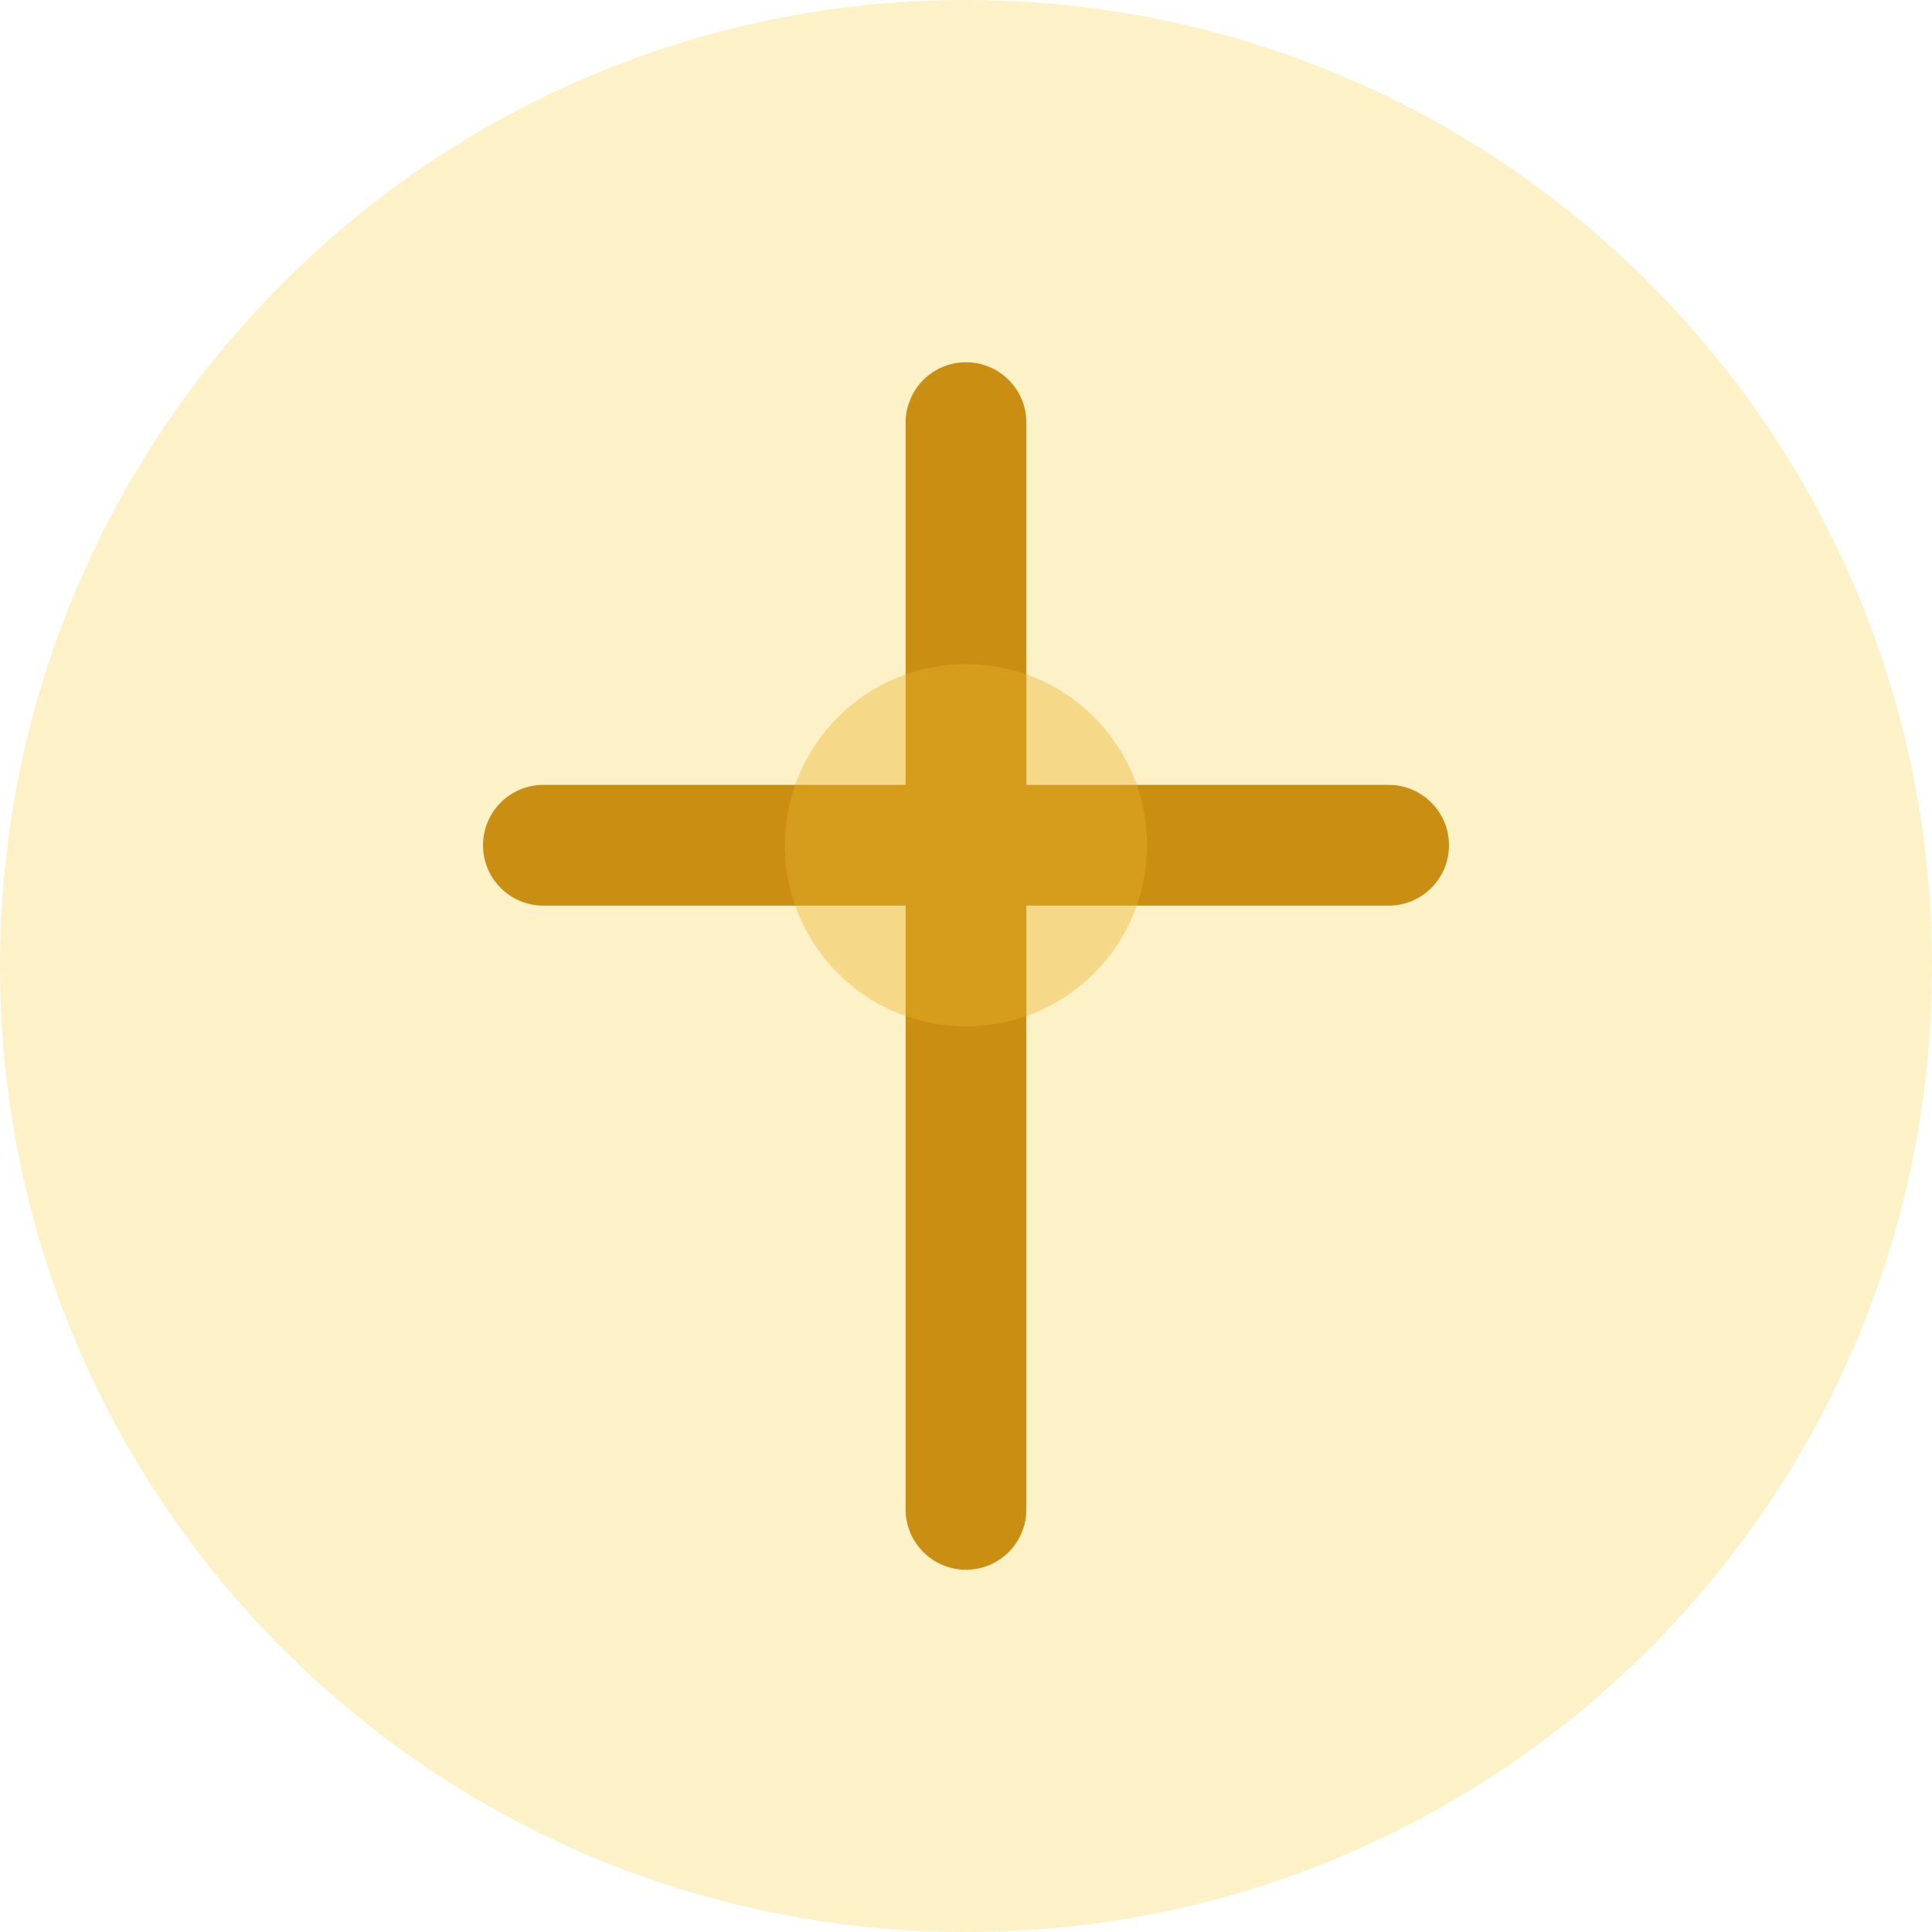
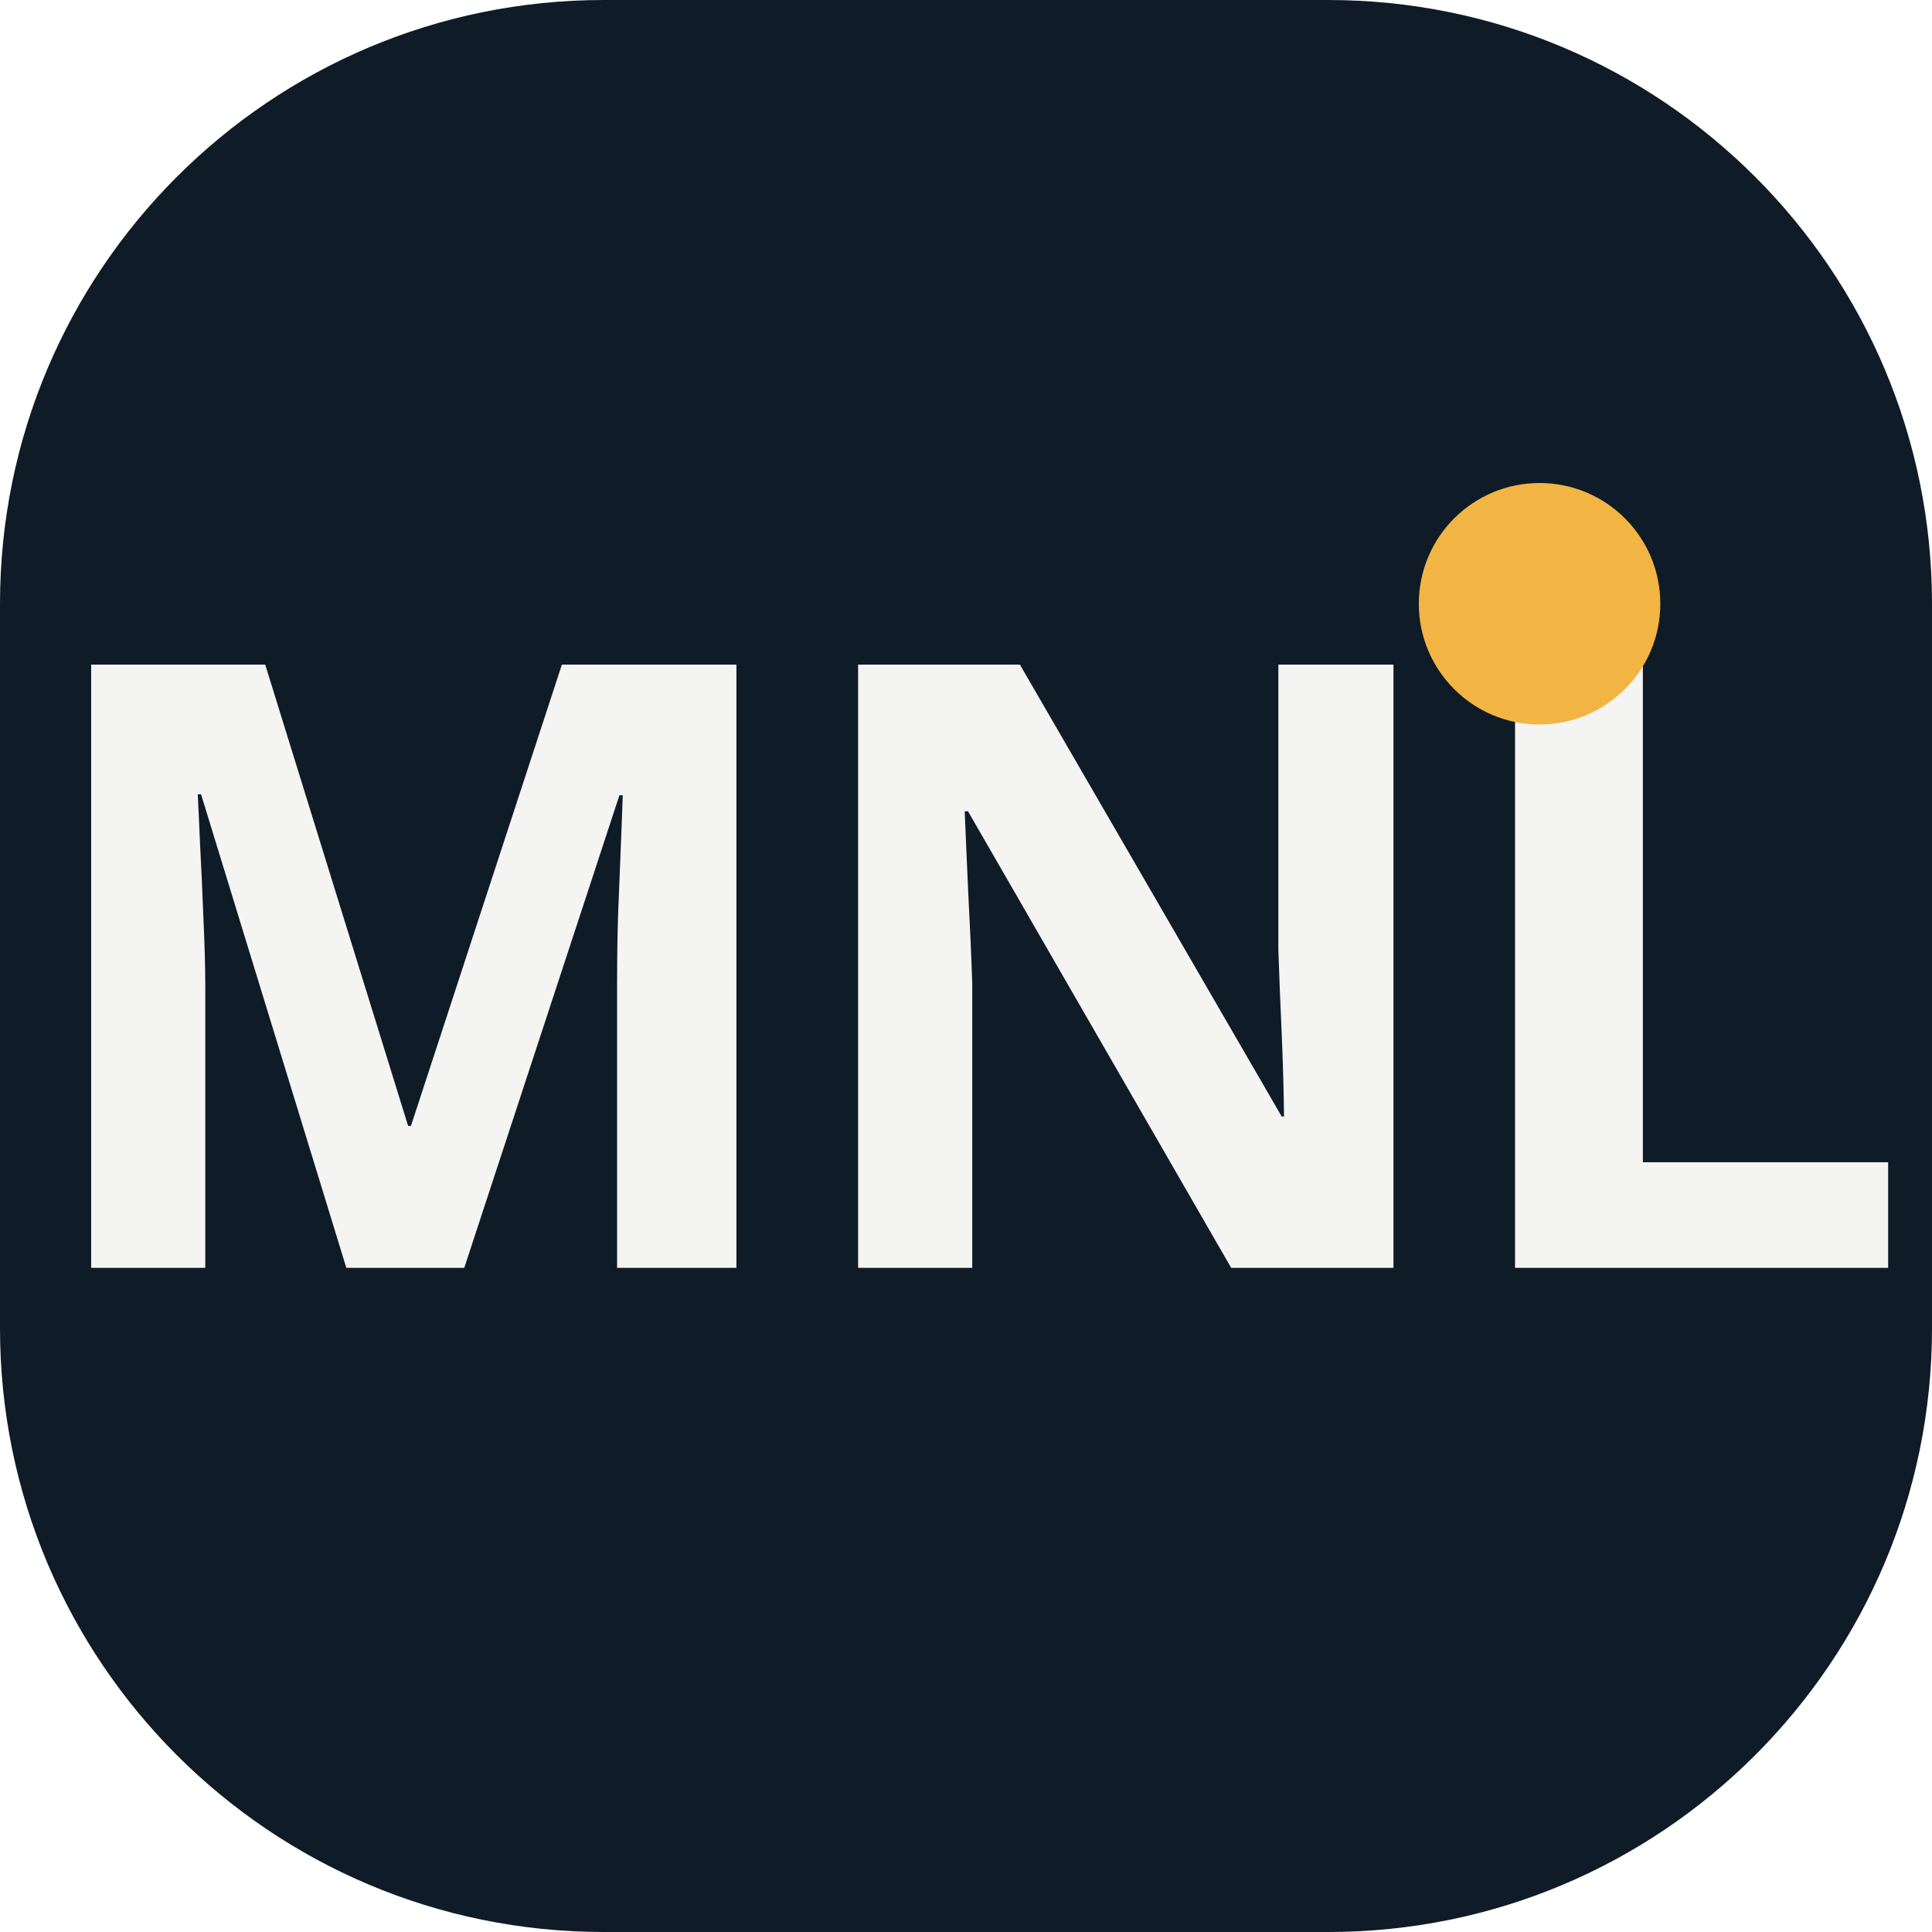
- <svg xmlns="http://www.w3.org/2000/svg" viewBox="0 0 32 32" fill="none">
-   <circle cx="16" cy="16" r="16" fill="#FDF1C8" />
-   <path d="M16 6C16.552 6 17 6.448 17 7V13H23C23.552 13 24 13.448 24 14C24 14.552 23.552 15 23 15H17V25C17 25.552 16.552 26 16 26C15.448 26 15 25.552 15 25V15H9C8.448 15 8 14.552 8 14C8 13.448 8.448 13 9 13H15V7C15 6.448 15.448 6 16 6Z" fill="#CA8E12" />
-   <circle cx="16" cy="14" r="3" fill="#EAB32A" fill-opacity="0.4" />
+ <svg xmlns="http://www.w3.org/2000/svg" viewBox="0 0 64 64" fill="none">
+   <rect width="64" height="64" rx="20" fill="#0F1B26" />
+   <text x="32" y="42" font-family="'Outfit', 'Plus Jakarta Sans', system-ui, sans-serif" font-weight="900" font-size="28" fill="#F4F4F2" text-anchor="middle" letter-spacing="-1">MNL</text>
+   <circle cx="51" cy="20" r="4" fill="#F2B544" />
</svg>
